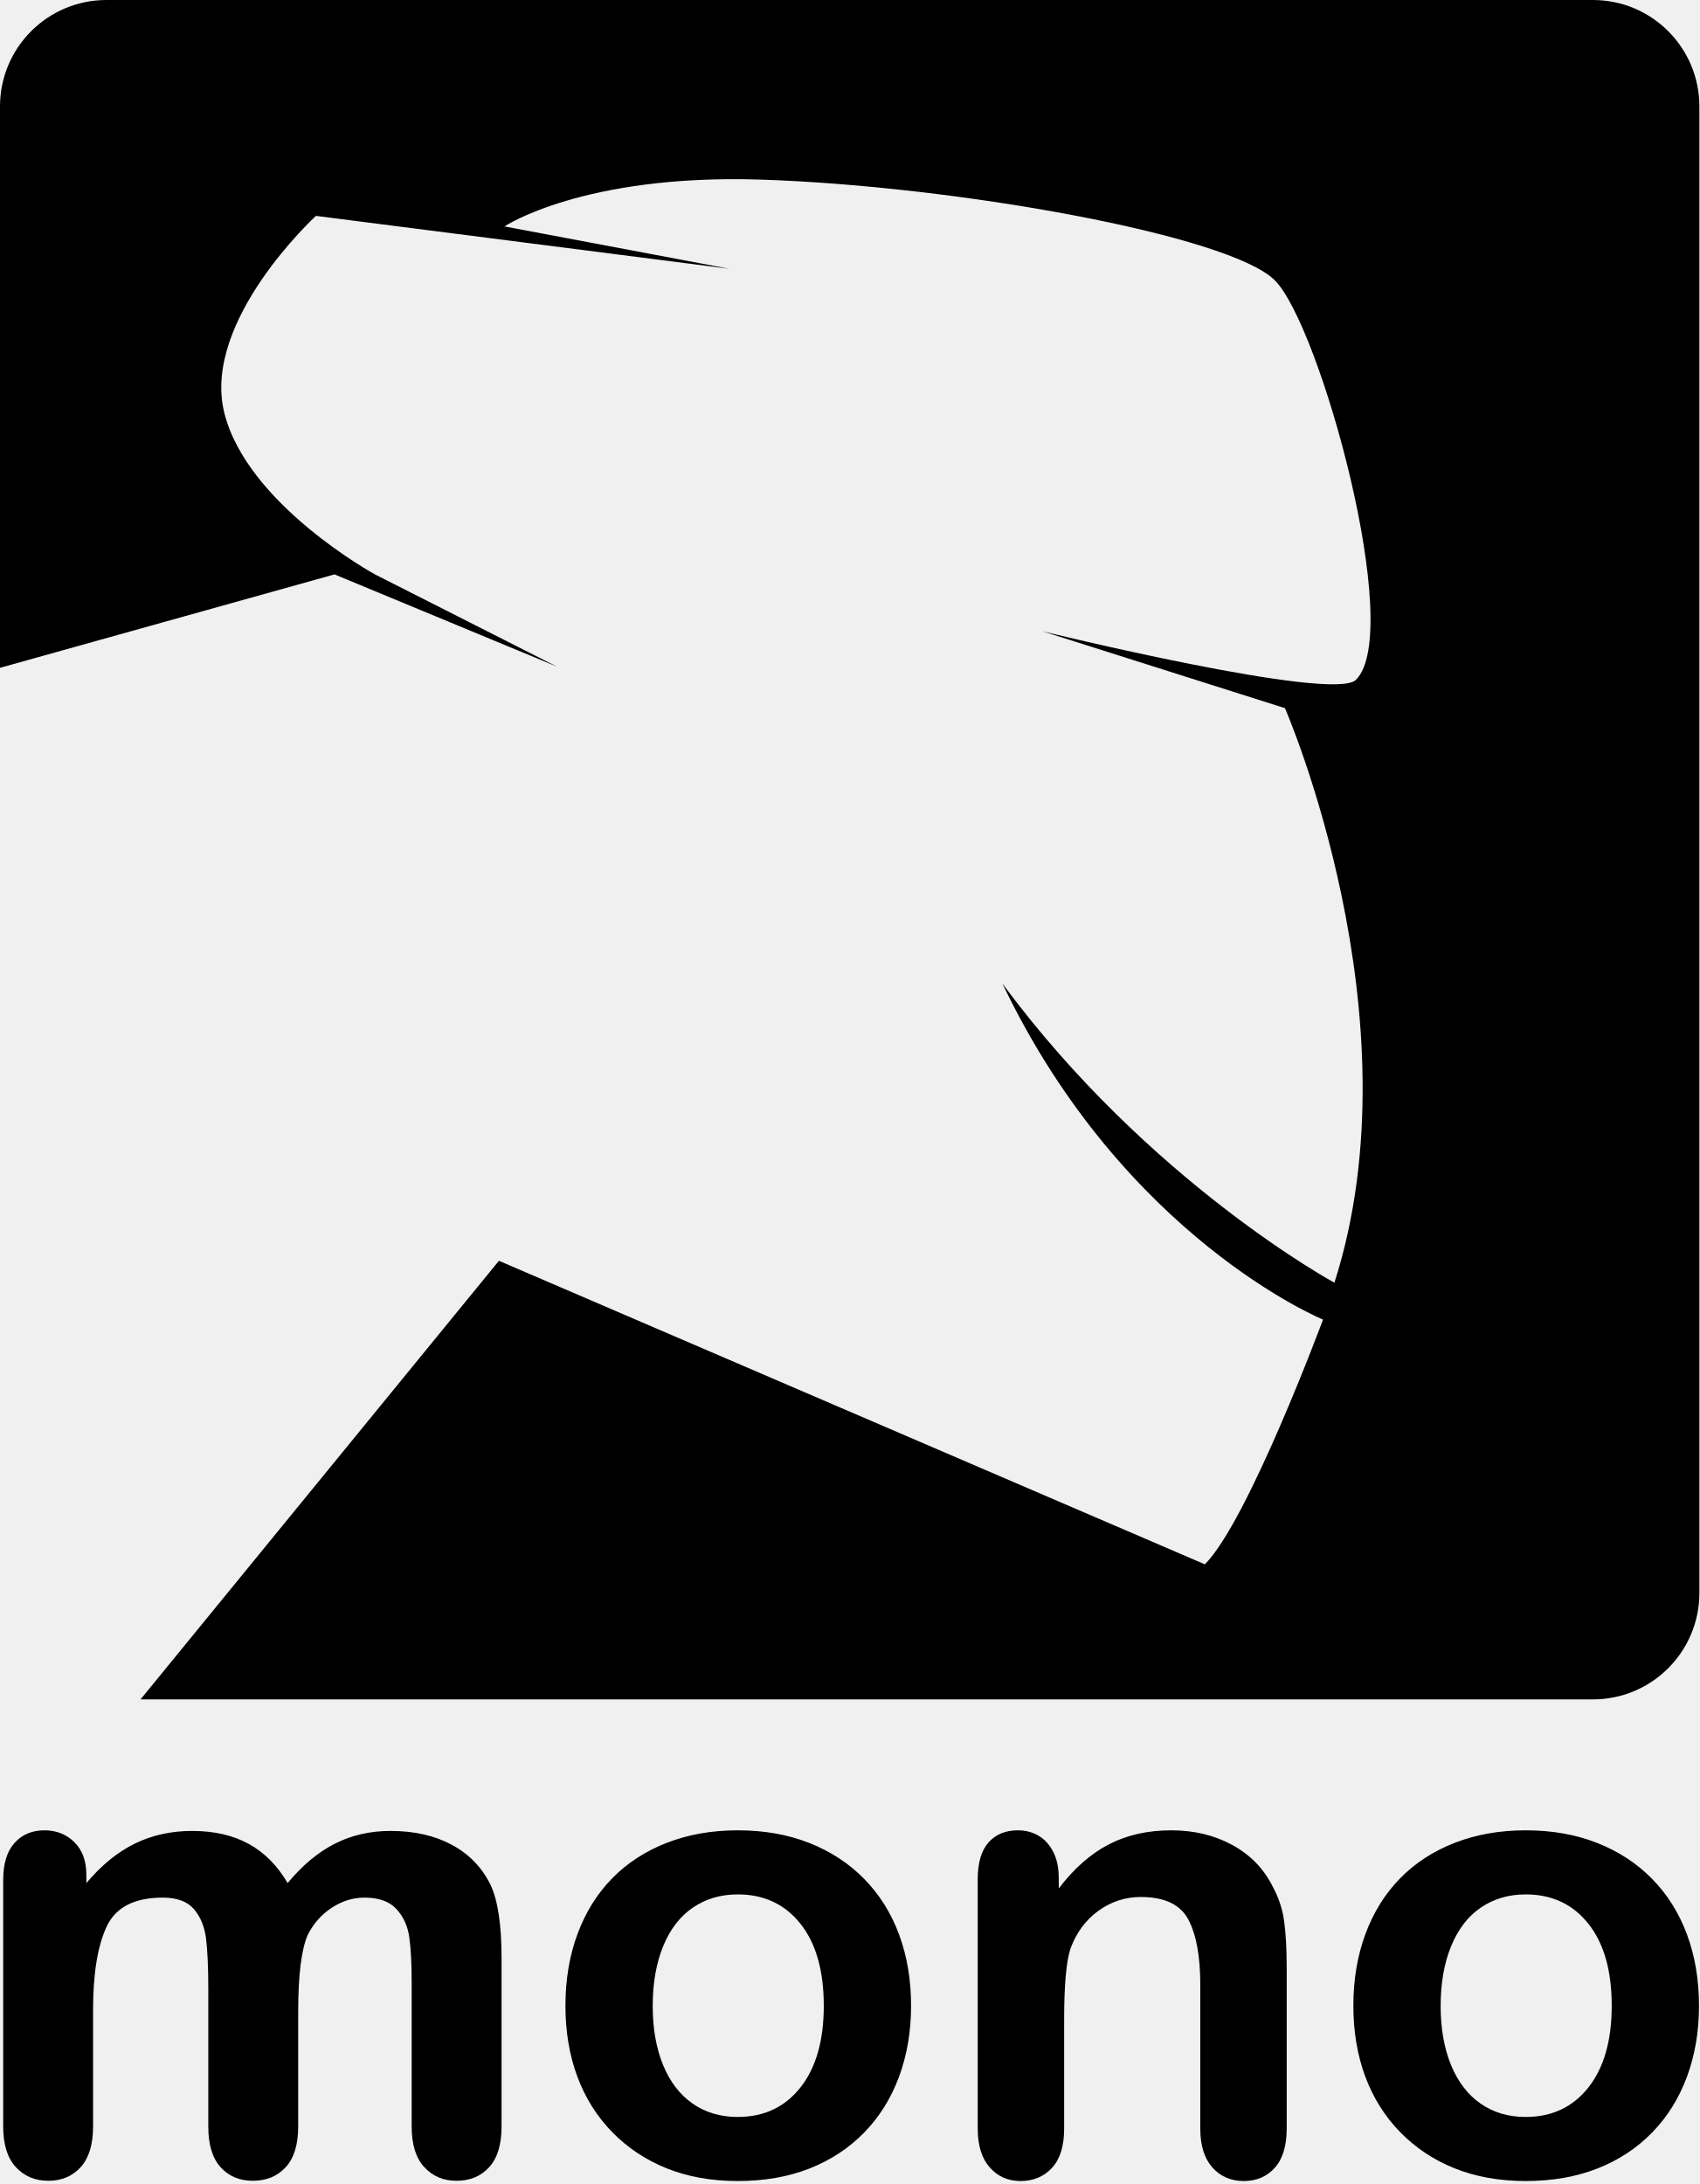
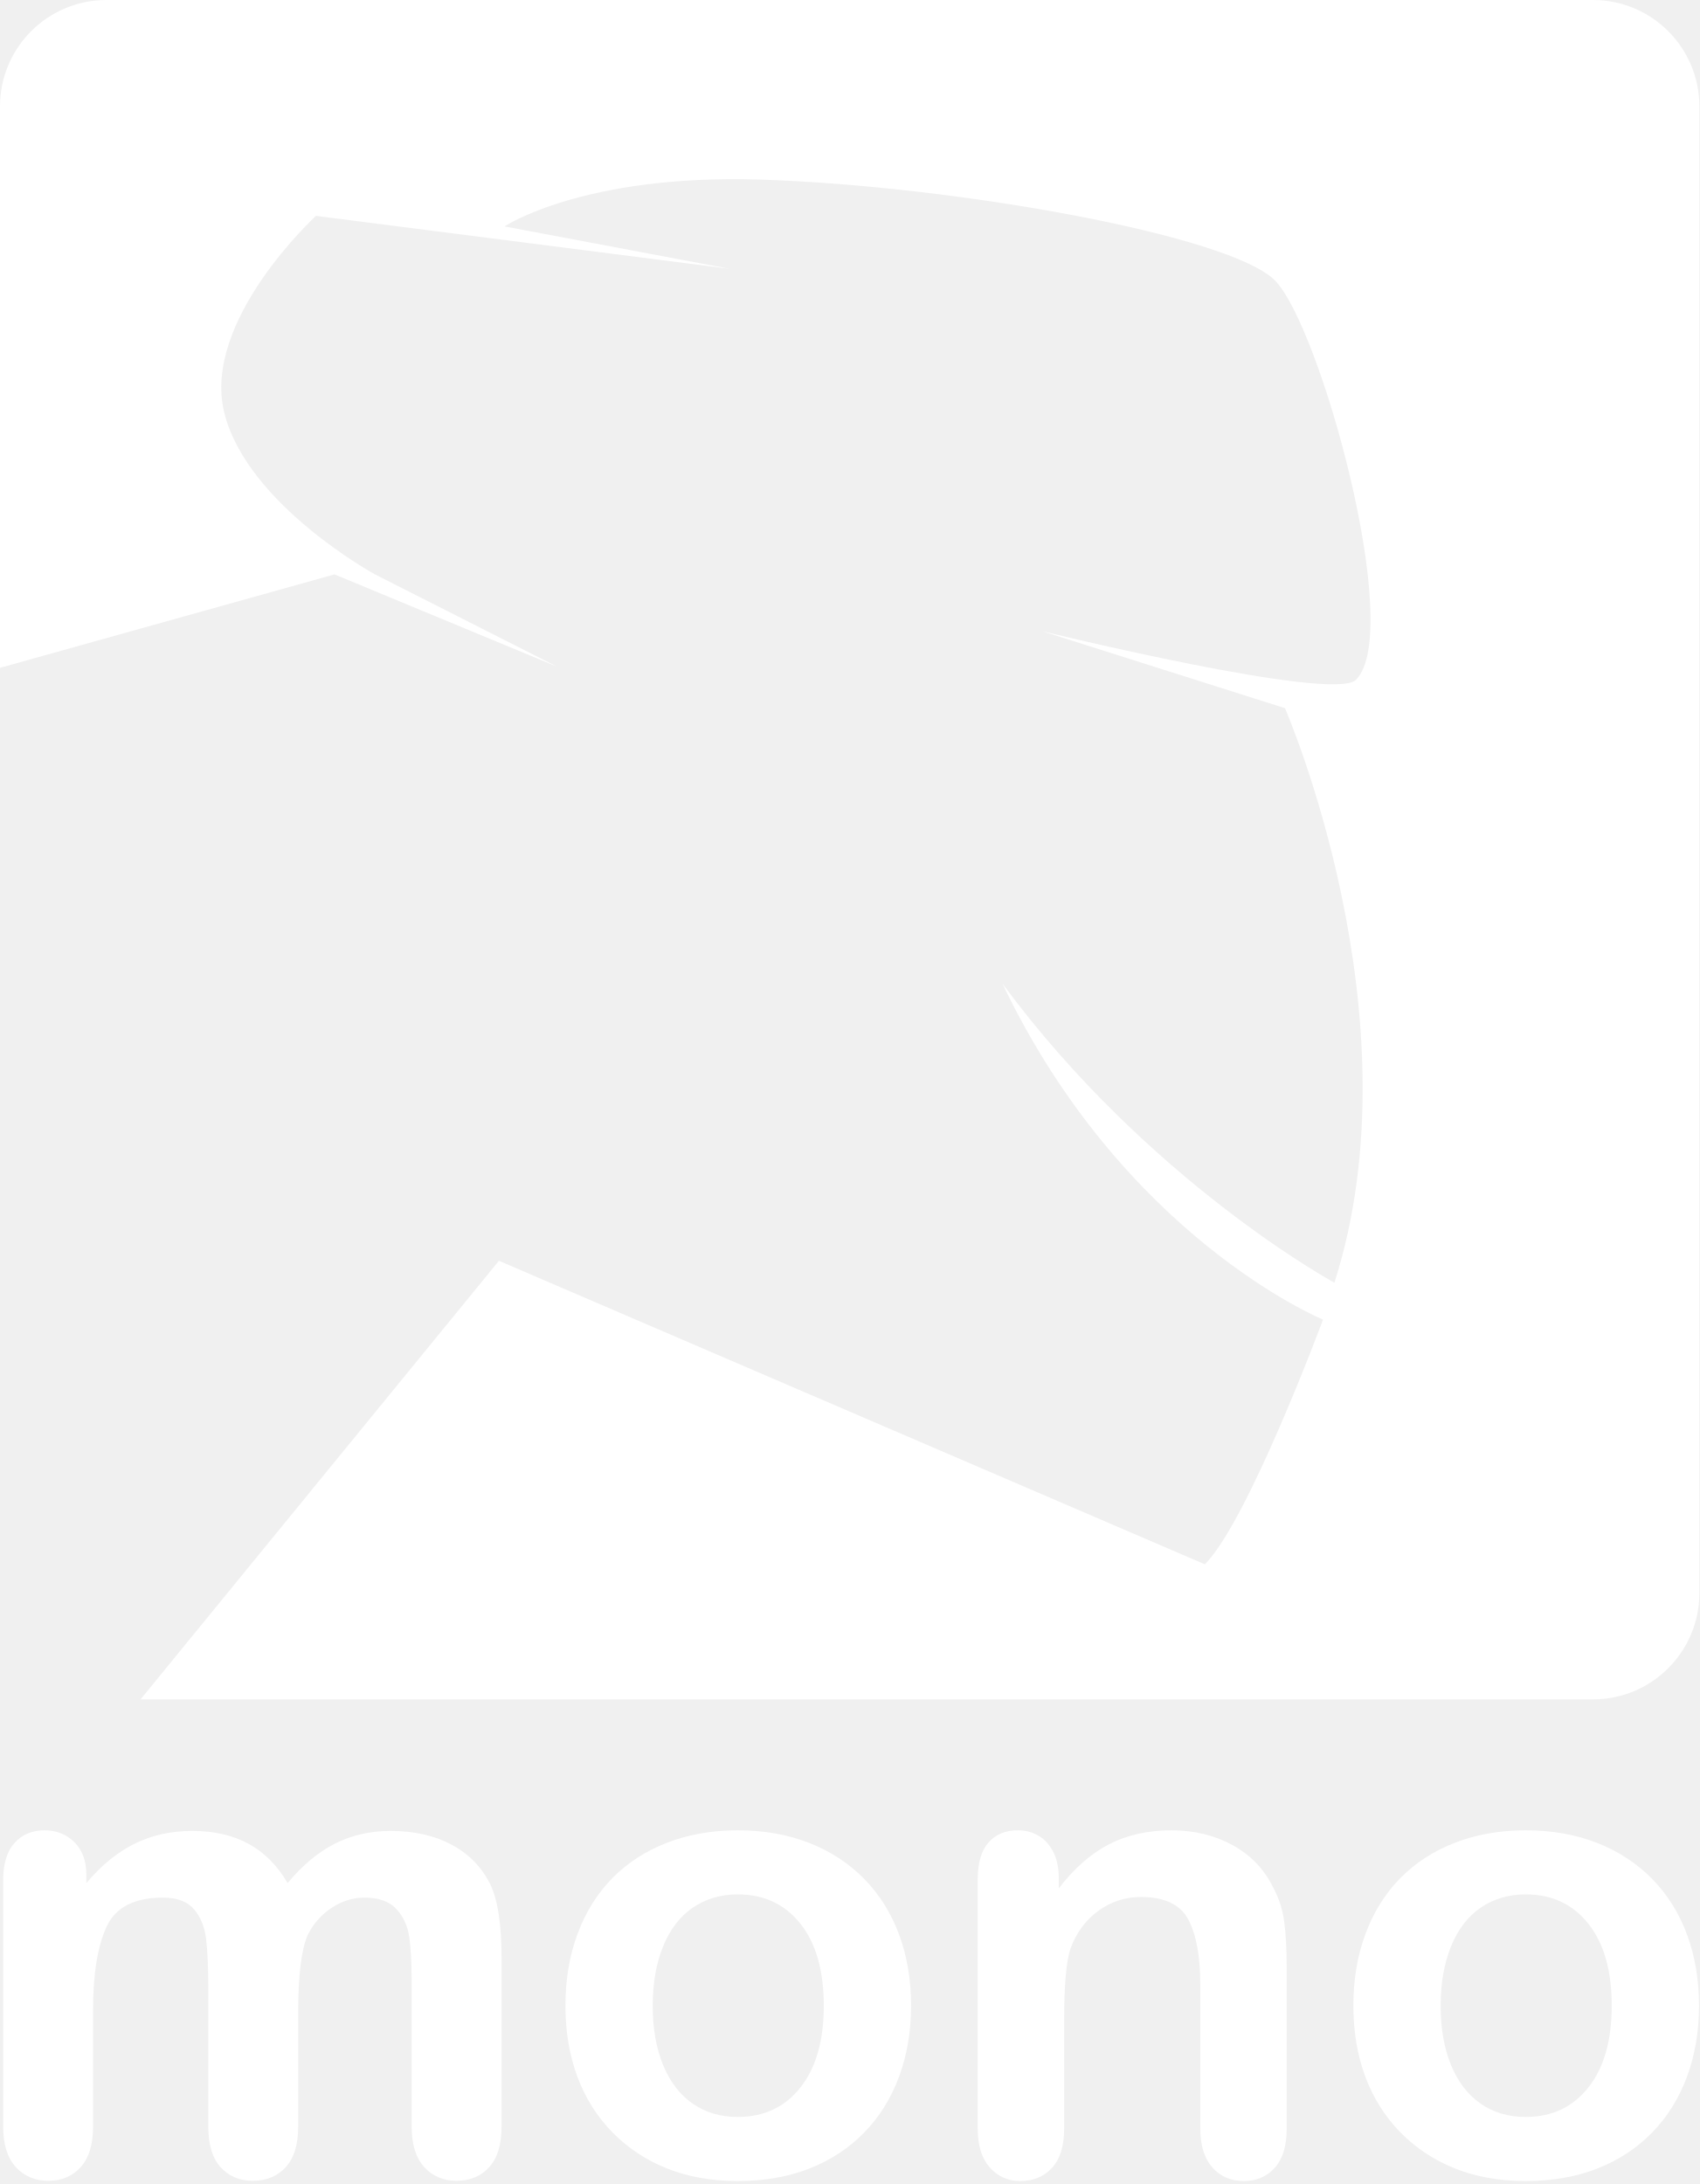
<svg xmlns="http://www.w3.org/2000/svg" viewBox="0 0 256 329">
-   <path fill="#000000" d="M239.967 0H16.034C7.179 0 0 7.178 0 16.033v84.57l50.391-14.077l33.542 13.91l-27.45-13.91S37.176 75.974 33.778 62.14s13.816-29.62 13.816-29.62l62.266 7.966l-33.87-6.378s11.88-7.912 38.598-7.052c29.323.942 70.64 8.354 77.457 15.172c6.82 6.82 19.526 52.875 12.222 60.182c-3.432 3.43-47.254-7.323-47.254-7.323l36.558 11.59s20.275 46.532 7.449 86.552c0 0-27.91-15.146-50.009-45.054c18.311 38.321 48.294 50.61 48.294 50.61s-11.272 30.34-17.8 36.867L75.16 189.926l-53.99 66.072h218.798c8.856 0 16.033-7.179 16.033-16.033V16.033C256 7.178 248.823 0 239.967 0M44.92 303.075v17.262q0 4.091-1.88 6.134t-4.963 2.044q-2.99 0-4.845-2.044q-1.854-2.042-1.855-6.134V299.65c0-3.266-.113-5.8-.337-7.61q-.336-2.708-1.822-4.444q-1.485-1.737-4.697-1.737q-6.425.001-8.462 4.376q-2.039 4.376-2.038 12.554v17.548q0 4.042-1.855 6.11q-1.856 2.067-4.891 2.068q-2.99 0-4.895-2.068c-1.27-1.378-1.9-3.416-1.9-6.112v-37.146q0-3.663 1.709-5.565t4.507-1.903q2.7 0 4.505 1.785q1.808 1.785 1.809 4.926v1.238q3.41-4.045 7.303-5.95t8.65-1.906q4.948 0 8.505 1.953q3.555 1.951 5.863 5.903q3.309-3.998 7.098-5.928q3.787-1.926 8.394-1.928q5.37 0 9.255 2.095q3.883 2.095 5.805 5.997q1.673 3.521 1.674 11.083v25.348q0 4.09-1.868 6.134q-1.865 2.044-4.928 2.044q-2.968 0-4.857-2.068q-1.892-2.068-1.89-6.11v-21.828q-.001-4.184-.362-6.704q-.36-2.52-1.943-4.234q-1.585-1.713-4.801-1.712q-2.594 0-4.923 1.523q-2.33 1.52-3.624 4.088q-1.44 3.283-1.44 11.605m92.326-.914c0 3.87-.61 7.434-1.821 10.7q-1.82 4.898-5.27 8.417t-8.238 5.398q-4.793 1.875-10.778 1.877q-5.94-.002-10.683-1.904t-8.214-5.448q-3.473-3.548-5.269-8.378q-1.796-4.831-1.795-10.687q0-5.9 1.82-10.804q1.817-4.901 5.22-8.376q3.402-3.473 8.24-5.355q4.838-1.88 10.681-1.88q5.94 0 10.778 1.905q4.838 1.908 8.285 5.432q3.45 3.525 5.246 8.384q1.797 4.86 1.798 10.72m-13.149 0q-.002-7.944-3.515-12.364q-3.514-4.422-9.443-4.423q-3.828 0-6.742 1.973q-2.916 1.974-4.493 5.825t-1.578 8.99q0 5.087 1.553 8.892q1.554 3.804 4.448 5.825q2.892 2.021 6.812 2.02q5.929 0 9.443-4.445q3.513-4.447 3.515-12.293m35.396-19.252v1.569q3.449-4.522 7.544-6.64q4.092-2.118 9.41-2.118q5.173 0 9.244 2.237t6.083 6.332a15 15 0 0 1 1.674 5.14q.383 2.76.384 7.044v24.178q-.001 3.904-1.795 5.904q-1.793 1.996-4.665 1.997q-2.922-.001-4.738-2.047q-1.819-2.045-1.819-5.854v-21.657q0-6.423-1.797-9.826q-1.8-3.403-7.164-3.404q-3.5 0-6.375 2.071q-2.875 2.07-4.215 5.687q-.962 2.904-.96 10.852v16.277q0 3.95-1.837 5.925q-1.835 1.976-4.743 1.976q-2.813-.001-4.625-2.047q-1.811-2.045-1.812-5.854v-37.555q0-3.711 1.62-5.544q1.622-1.831 4.434-1.832q1.718 0 3.101.809q1.38.81 2.217 2.427q.832 1.62.834 3.952m96.449 19.252q-.001 5.803-1.82 10.7q-1.82 4.898-5.27 8.417q-3.448 3.52-8.238 5.398q-4.792 1.875-10.777 1.877q-5.941-.002-10.683-1.904q-4.744-1.902-8.214-5.448q-3.473-3.548-5.27-8.378q-1.796-4.831-1.796-10.687q0-5.9 1.821-10.804q1.818-4.901 5.22-8.376q3.402-3.473 8.241-5.355q4.838-1.88 10.68-1.88q5.94 0 10.778 1.905q4.837 1.908 8.286 5.432t5.245 8.384t1.797 10.72m-13.148 0q0-7.944-3.516-12.364q-3.512-4.422-9.441-4.423q-3.828 0-6.743 1.973t-4.493 5.825t-1.578 8.99q0 5.087 1.553 8.892q1.554 3.804 4.448 5.825q2.892 2.021 6.813 2.02q5.93 0 9.441-4.445q3.515-4.447 3.516-12.293" />
+   <path fill="#ffffff" d="M239.967 0H16.034C7.179 0 0 7.178 0 16.033v84.57l50.391-14.077l33.542 13.91l-27.45-13.91S37.176 75.974 33.778 62.14s13.816-29.62 13.816-29.62l62.266 7.966l-33.87-6.378s11.88-7.912 38.598-7.052c29.323.942 70.64 8.354 77.457 15.172c6.82 6.82 19.526 52.875 12.222 60.182c-3.432 3.43-47.254-7.323-47.254-7.323l36.558 11.59s20.275 46.532 7.449 86.552c0 0-27.91-15.146-50.009-45.054c18.311 38.321 48.294 50.61 48.294 50.61s-11.272 30.34-17.8 36.867L75.16 189.926l-53.99 66.072h218.798c8.856 0 16.033-7.179 16.033-16.033V16.033C256 7.178 248.823 0 239.967 0M44.92 303.075v17.262q0 4.091-1.88 6.134t-4.963 2.044q-2.99 0-4.845-2.044q-1.854-2.042-1.855-6.134V299.65c0-3.266-.113-5.8-.337-7.61q-.336-2.708-1.822-4.444q-1.485-1.737-4.697-1.737q-6.425.001-8.462 4.376q-2.039 4.376-2.038 12.554v17.548q0 4.042-1.855 6.11q-1.856 2.067-4.891 2.068q-2.99 0-4.895-2.068c-1.27-1.378-1.9-3.416-1.9-6.112v-37.146q0-3.663 1.709-5.565t4.507-1.903q2.7 0 4.505 1.785q1.808 1.785 1.809 4.926v1.238q3.41-4.045 7.303-5.95t8.65-1.906q4.948 0 8.505 1.953q3.555 1.951 5.863 5.903q3.309-3.998 7.098-5.928q3.787-1.926 8.394-1.928q5.37 0 9.255 2.095q3.883 2.095 5.805 5.997q1.673 3.521 1.674 11.083v25.348q0 4.09-1.868 6.134q-1.865 2.044-4.928 2.044q-2.968 0-4.857-2.068q-1.892-2.068-1.89-6.11v-21.828q-.001-4.184-.362-6.704q-.36-2.52-1.943-4.234q-1.585-1.713-4.801-1.712q-2.594 0-4.923 1.523q-2.33 1.52-3.624 4.088q-1.44 3.283-1.44 11.605m92.326-.914c0 3.87-.61 7.434-1.821 10.7q-1.82 4.898-5.27 8.417t-8.238 5.398q-4.793 1.875-10.778 1.877q-5.94-.002-10.683-1.904t-8.214-5.448q-3.473-3.548-5.269-8.378q-1.796-4.831-1.795-10.687q0-5.9 1.82-10.804q1.817-4.901 5.22-8.376q3.402-3.473 8.24-5.355q4.838-1.88 10.681-1.88q5.94 0 10.778 1.905q4.838 1.908 8.285 5.432q3.45 3.525 5.246 8.384q1.797 4.86 1.798 10.72m-13.149 0q-.002-7.944-3.515-12.364q-3.514-4.422-9.443-4.423q-3.828 0-6.742 1.973q-2.916 1.974-4.493 5.825t-1.578 8.99q0 5.087 1.553 8.892q1.554 3.804 4.448 5.825q2.892 2.021 6.812 2.02q5.929 0 9.443-4.445q3.513-4.447 3.515-12.293m35.396-19.252v1.569q3.449-4.522 7.544-6.64q4.092-2.118 9.41-2.118q5.173 0 9.244 2.237t6.083 6.332a15 15 0 0 1 1.674 5.14q.383 2.76.384 7.044v24.178q-.001 3.904-1.795 5.904q-1.793 1.996-4.665 1.997q-2.922-.001-4.738-2.047q-1.819-2.045-1.819-5.854v-21.657q0-6.423-1.797-9.826q-1.8-3.403-7.164-3.404q-3.5 0-6.375 2.071q-2.875 2.07-4.215 5.687q-.962 2.904-.96 10.852v16.277q0 3.95-1.837 5.925q-1.835 1.976-4.743 1.976q-2.813-.001-4.625-2.047q-1.811-2.045-1.812-5.854v-37.555q0-3.711 1.62-5.544q1.622-1.831 4.434-1.832q1.718 0 3.101.809q1.38.81 2.217 2.427q.832 1.62.834 3.952m96.449 19.252q-.001 5.803-1.82 10.7q-1.82 4.898-5.27 8.417q-3.448 3.52-8.238 5.398q-4.792 1.875-10.777 1.877q-5.941-.002-10.683-1.904q-4.744-1.902-8.214-5.448q-3.473-3.548-5.27-8.378q-1.796-4.831-1.796-10.687q0-5.9 1.821-10.804q1.818-4.901 5.22-8.376q3.402-3.473 8.241-5.355q4.838-1.88 10.68-1.88q5.94 0 10.778 1.905q4.837 1.908 8.286 5.432t5.245 8.384t1.797 10.72m-13.148 0q0-7.944-3.516-12.364q-3.512-4.422-9.441-4.423q-3.828 0-6.743 1.973t-4.493 5.825t-1.578 8.99q0 5.087 1.553 8.892q1.554 3.804 4.448 5.825q2.892 2.021 6.813 2.02q5.93 0 9.441-4.445q3.515-4.447 3.516-12.293" />
</svg>
